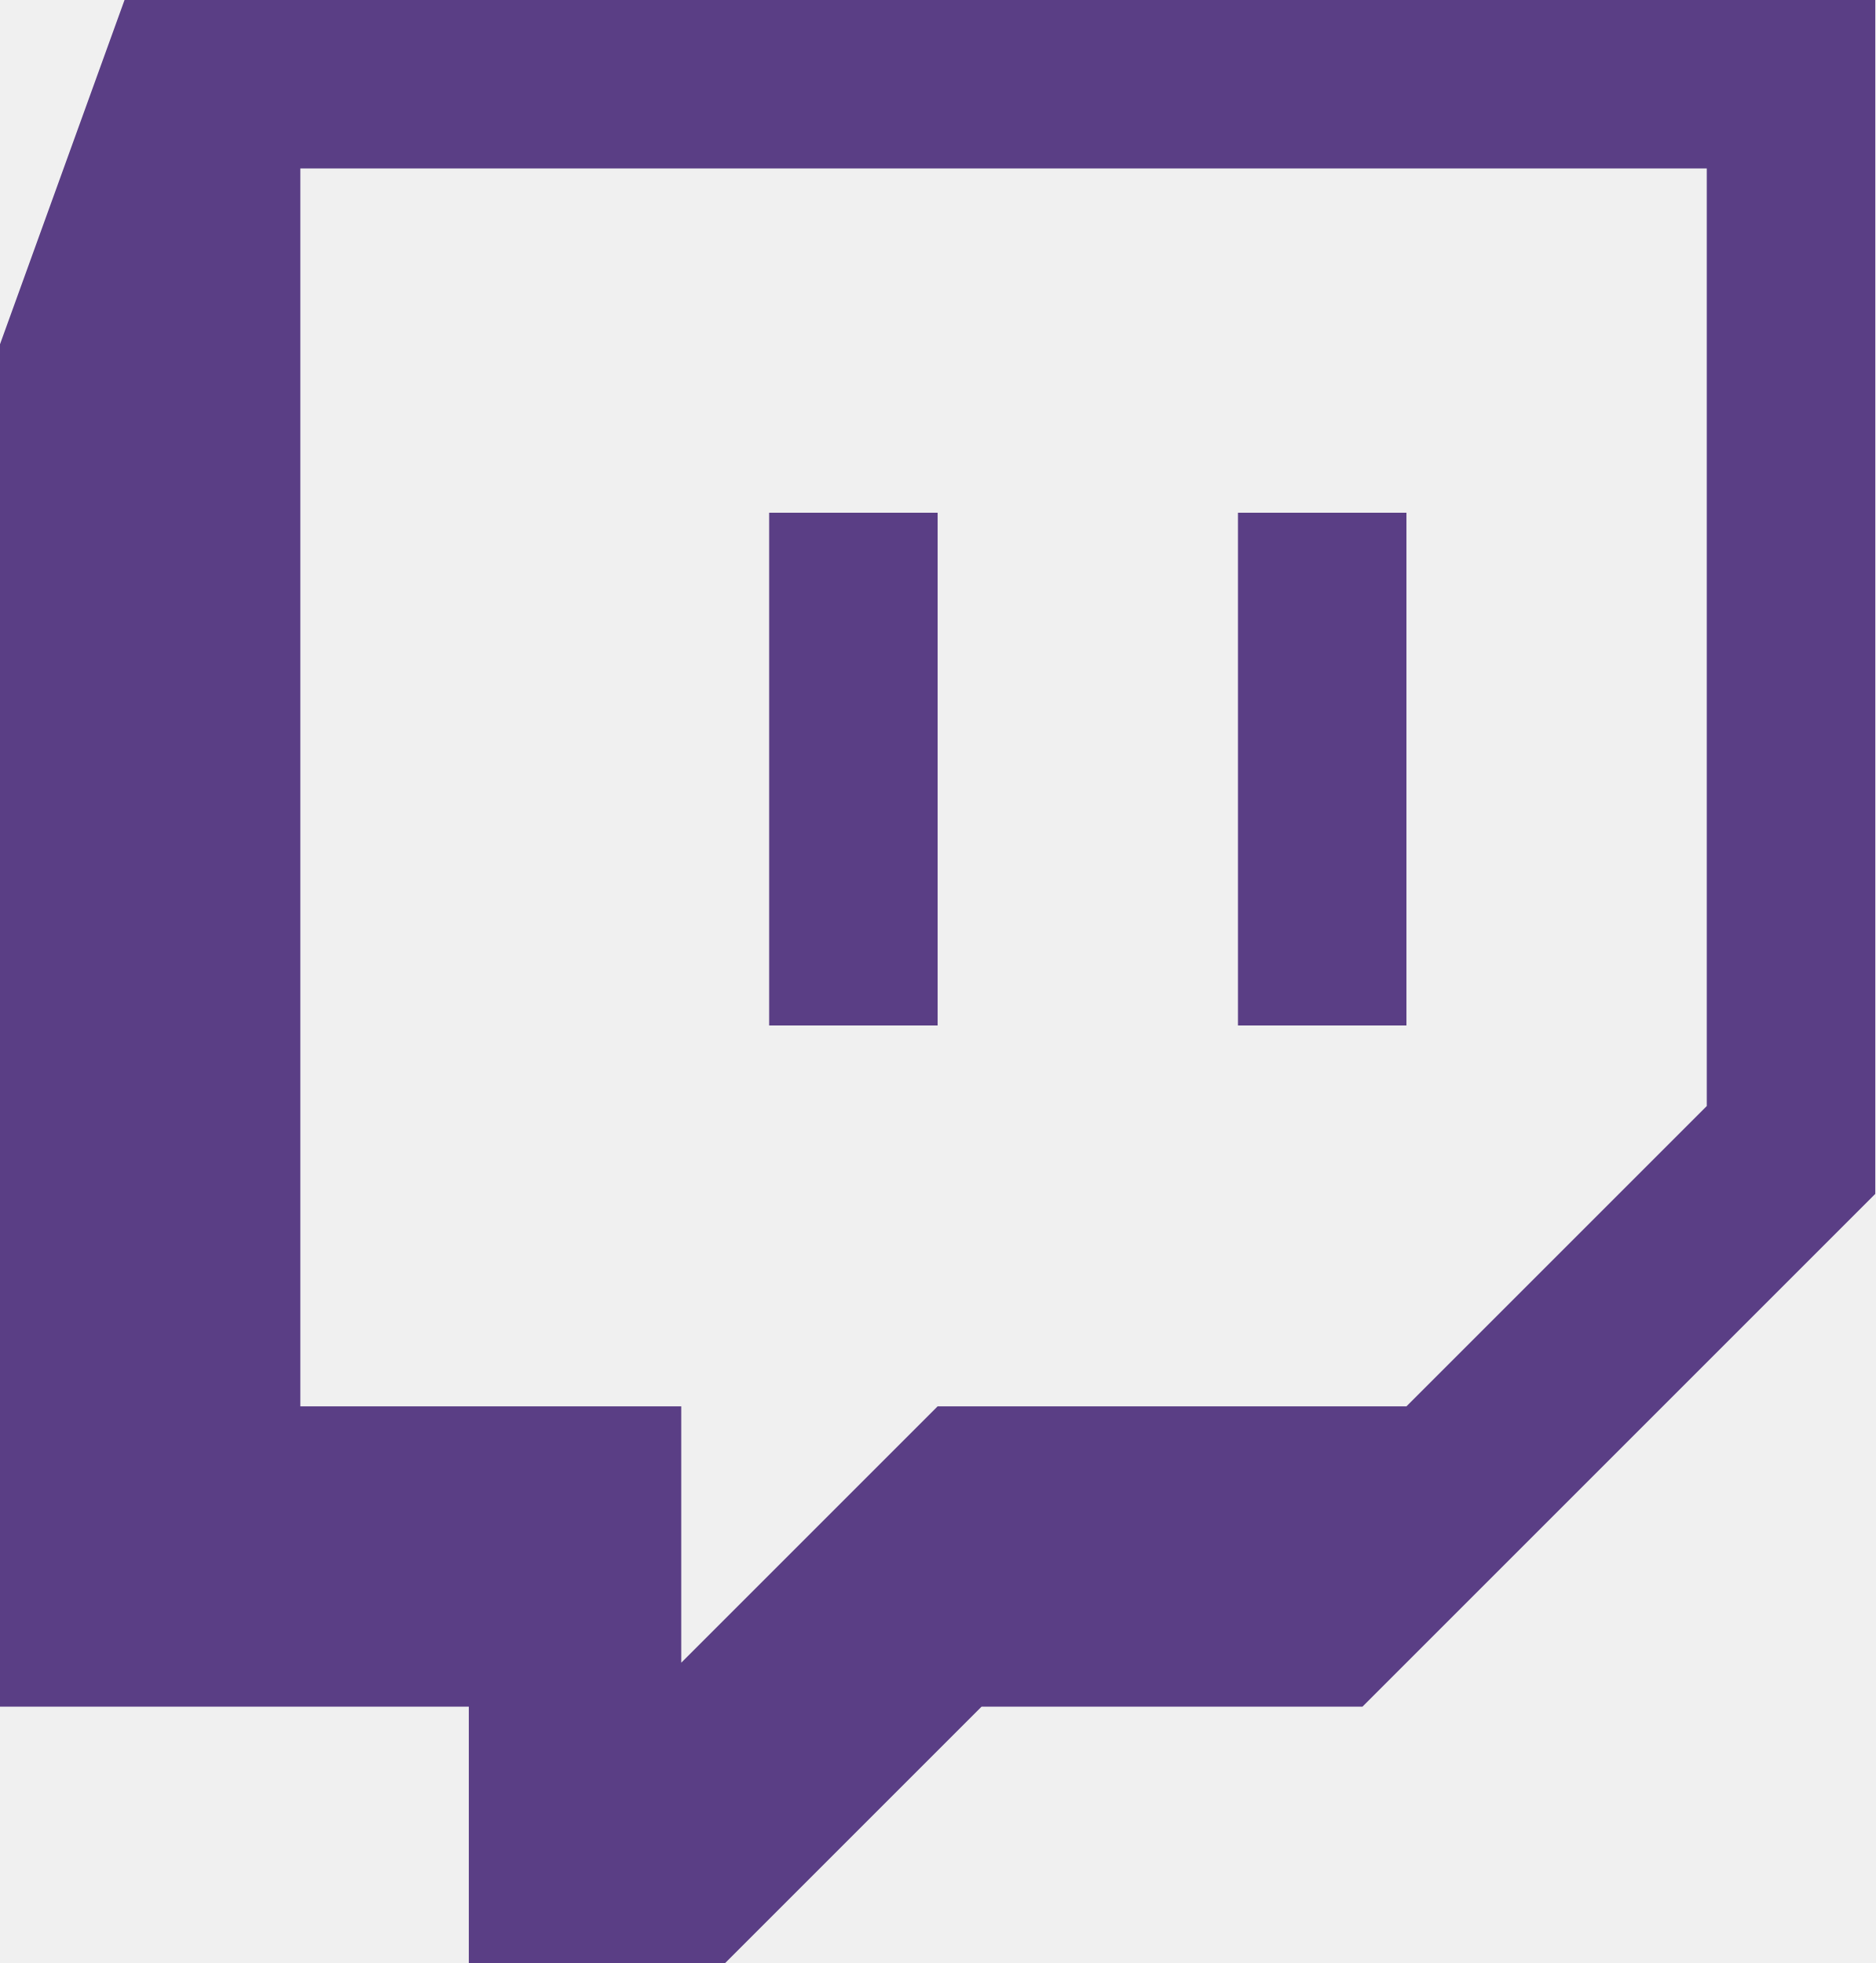
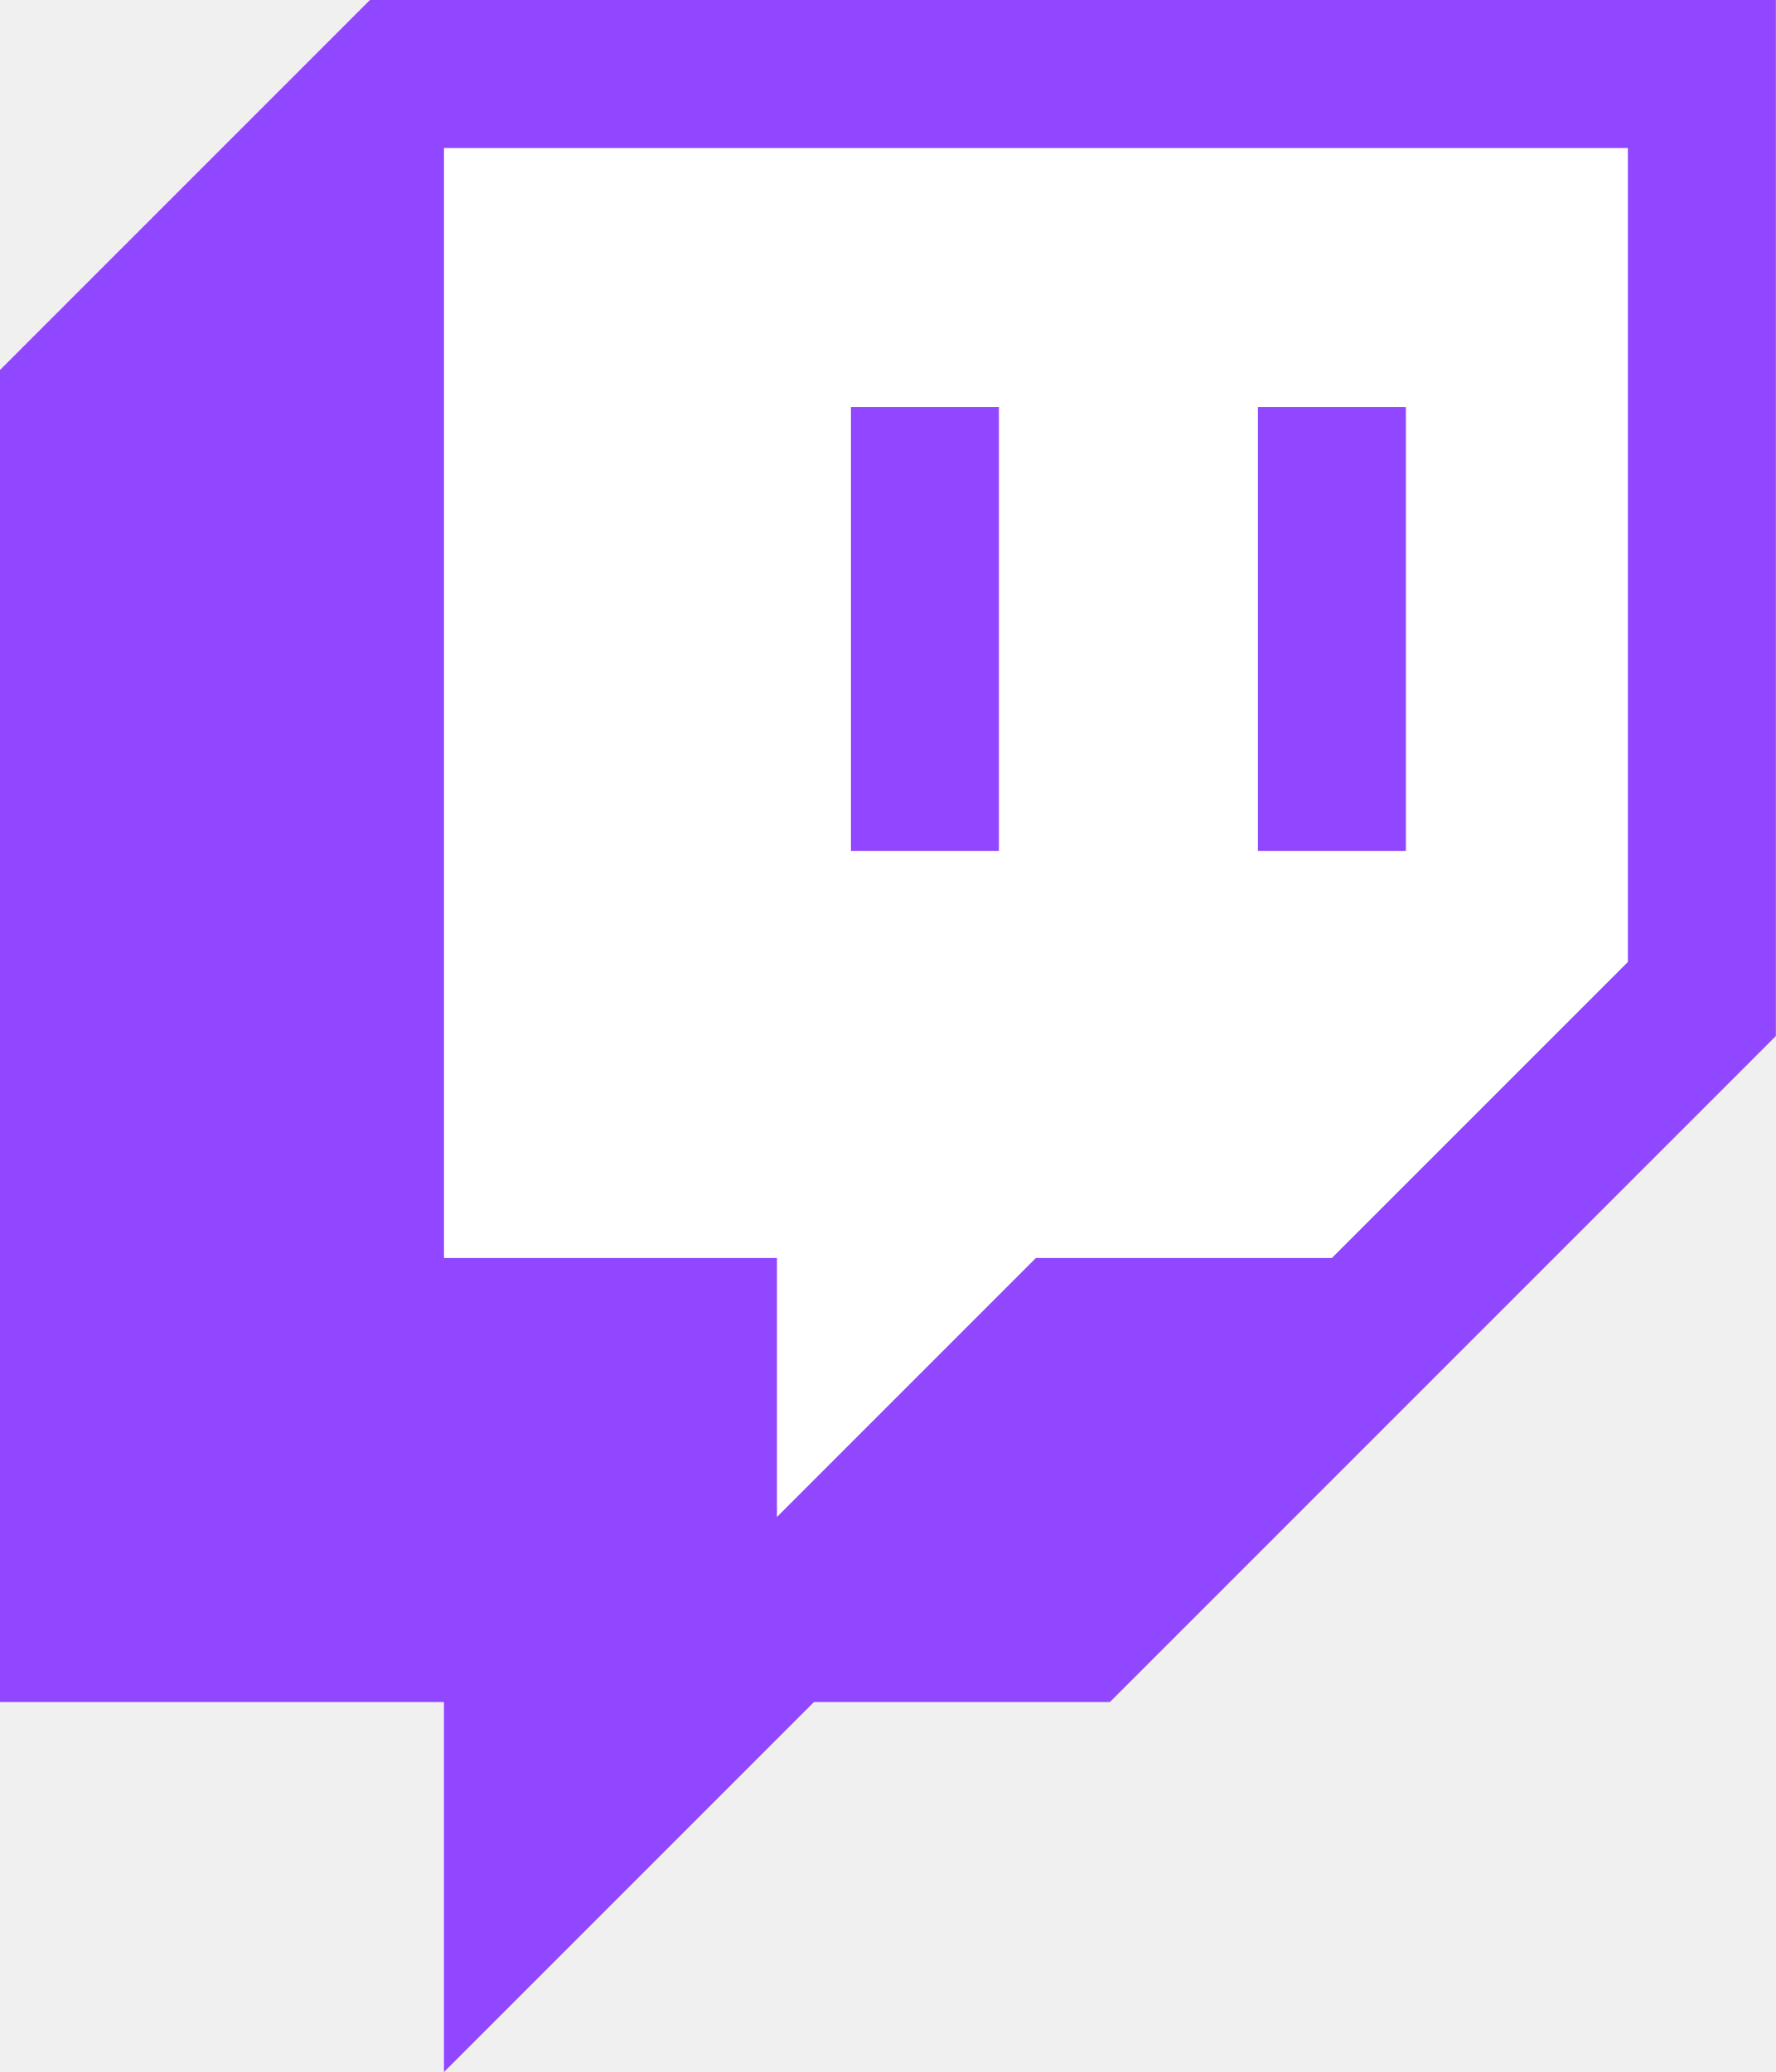
- <svg xmlns="http://www.w3.org/2000/svg" preserveAspectRatio="xMidYMid" viewBox="0 0 256 268">
-   <path d="M17 0 0 47v186h64v35h35l35-35h52l70-70V0H17Zm24 23h192v128l-41 41h-64l-35 35v-35H41V23Zm64 117h23V70h-23v70Zm64 0h23V70h-23v70Z" fill="#5A3E85" />
+ <svg xmlns="http://www.w3.org/2000/svg" xml:space="preserve" id="Layer_1" x="0" y="0" style="enable-background:new 0 0 2400 2800" version="1.1" viewBox="0 0 2400 2800">
+   <style>.st1{fill:#9146ff}</style>
+   <path d="m2200 1300-400 400h-400l-350 350v-350H600V200h1600z" style="fill:#fff" />
+   <g id="Layer_1-2">
+     <path d="M500 0 0 500v1800h600v500l500-500h400l900-900V0H500zm1700 1300-400 400h-400l-350 350v-350H600V200h1600v1100z" class="st1" />
+     <path d="M1700 550h200v600h-200zM1150 550h200v600h-200z" class="st1" />
+   </g>
</svg>
